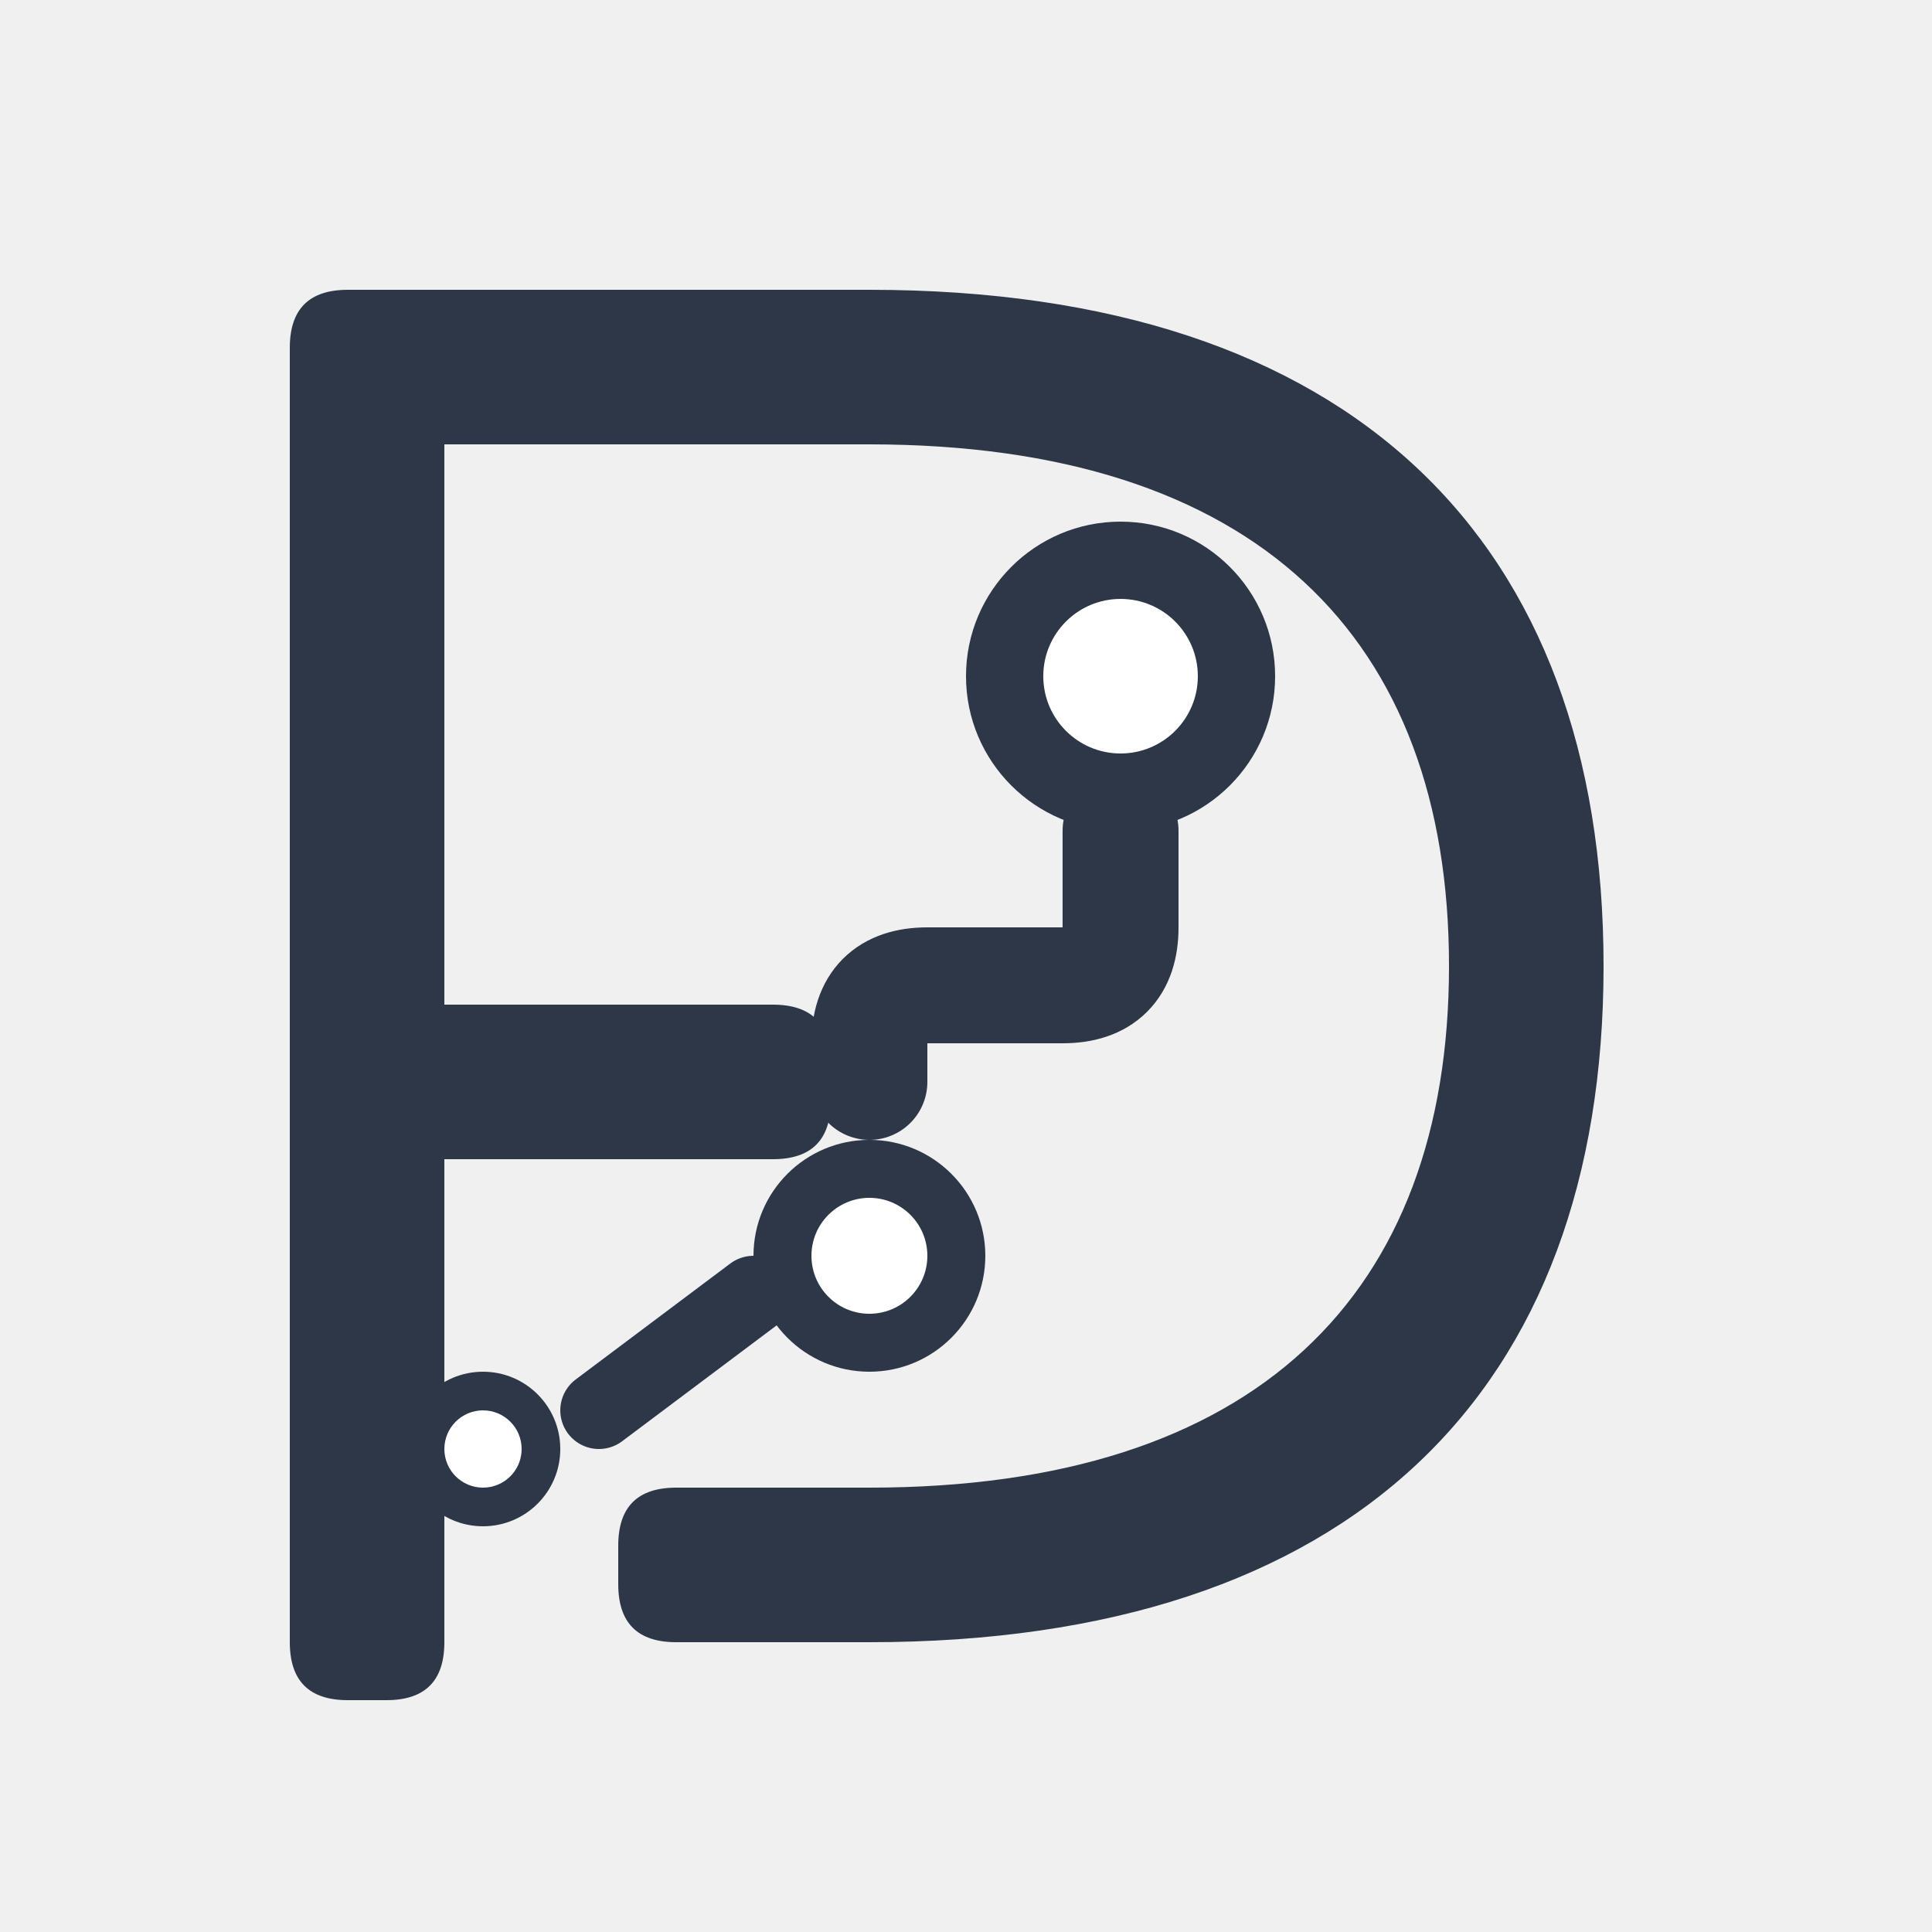
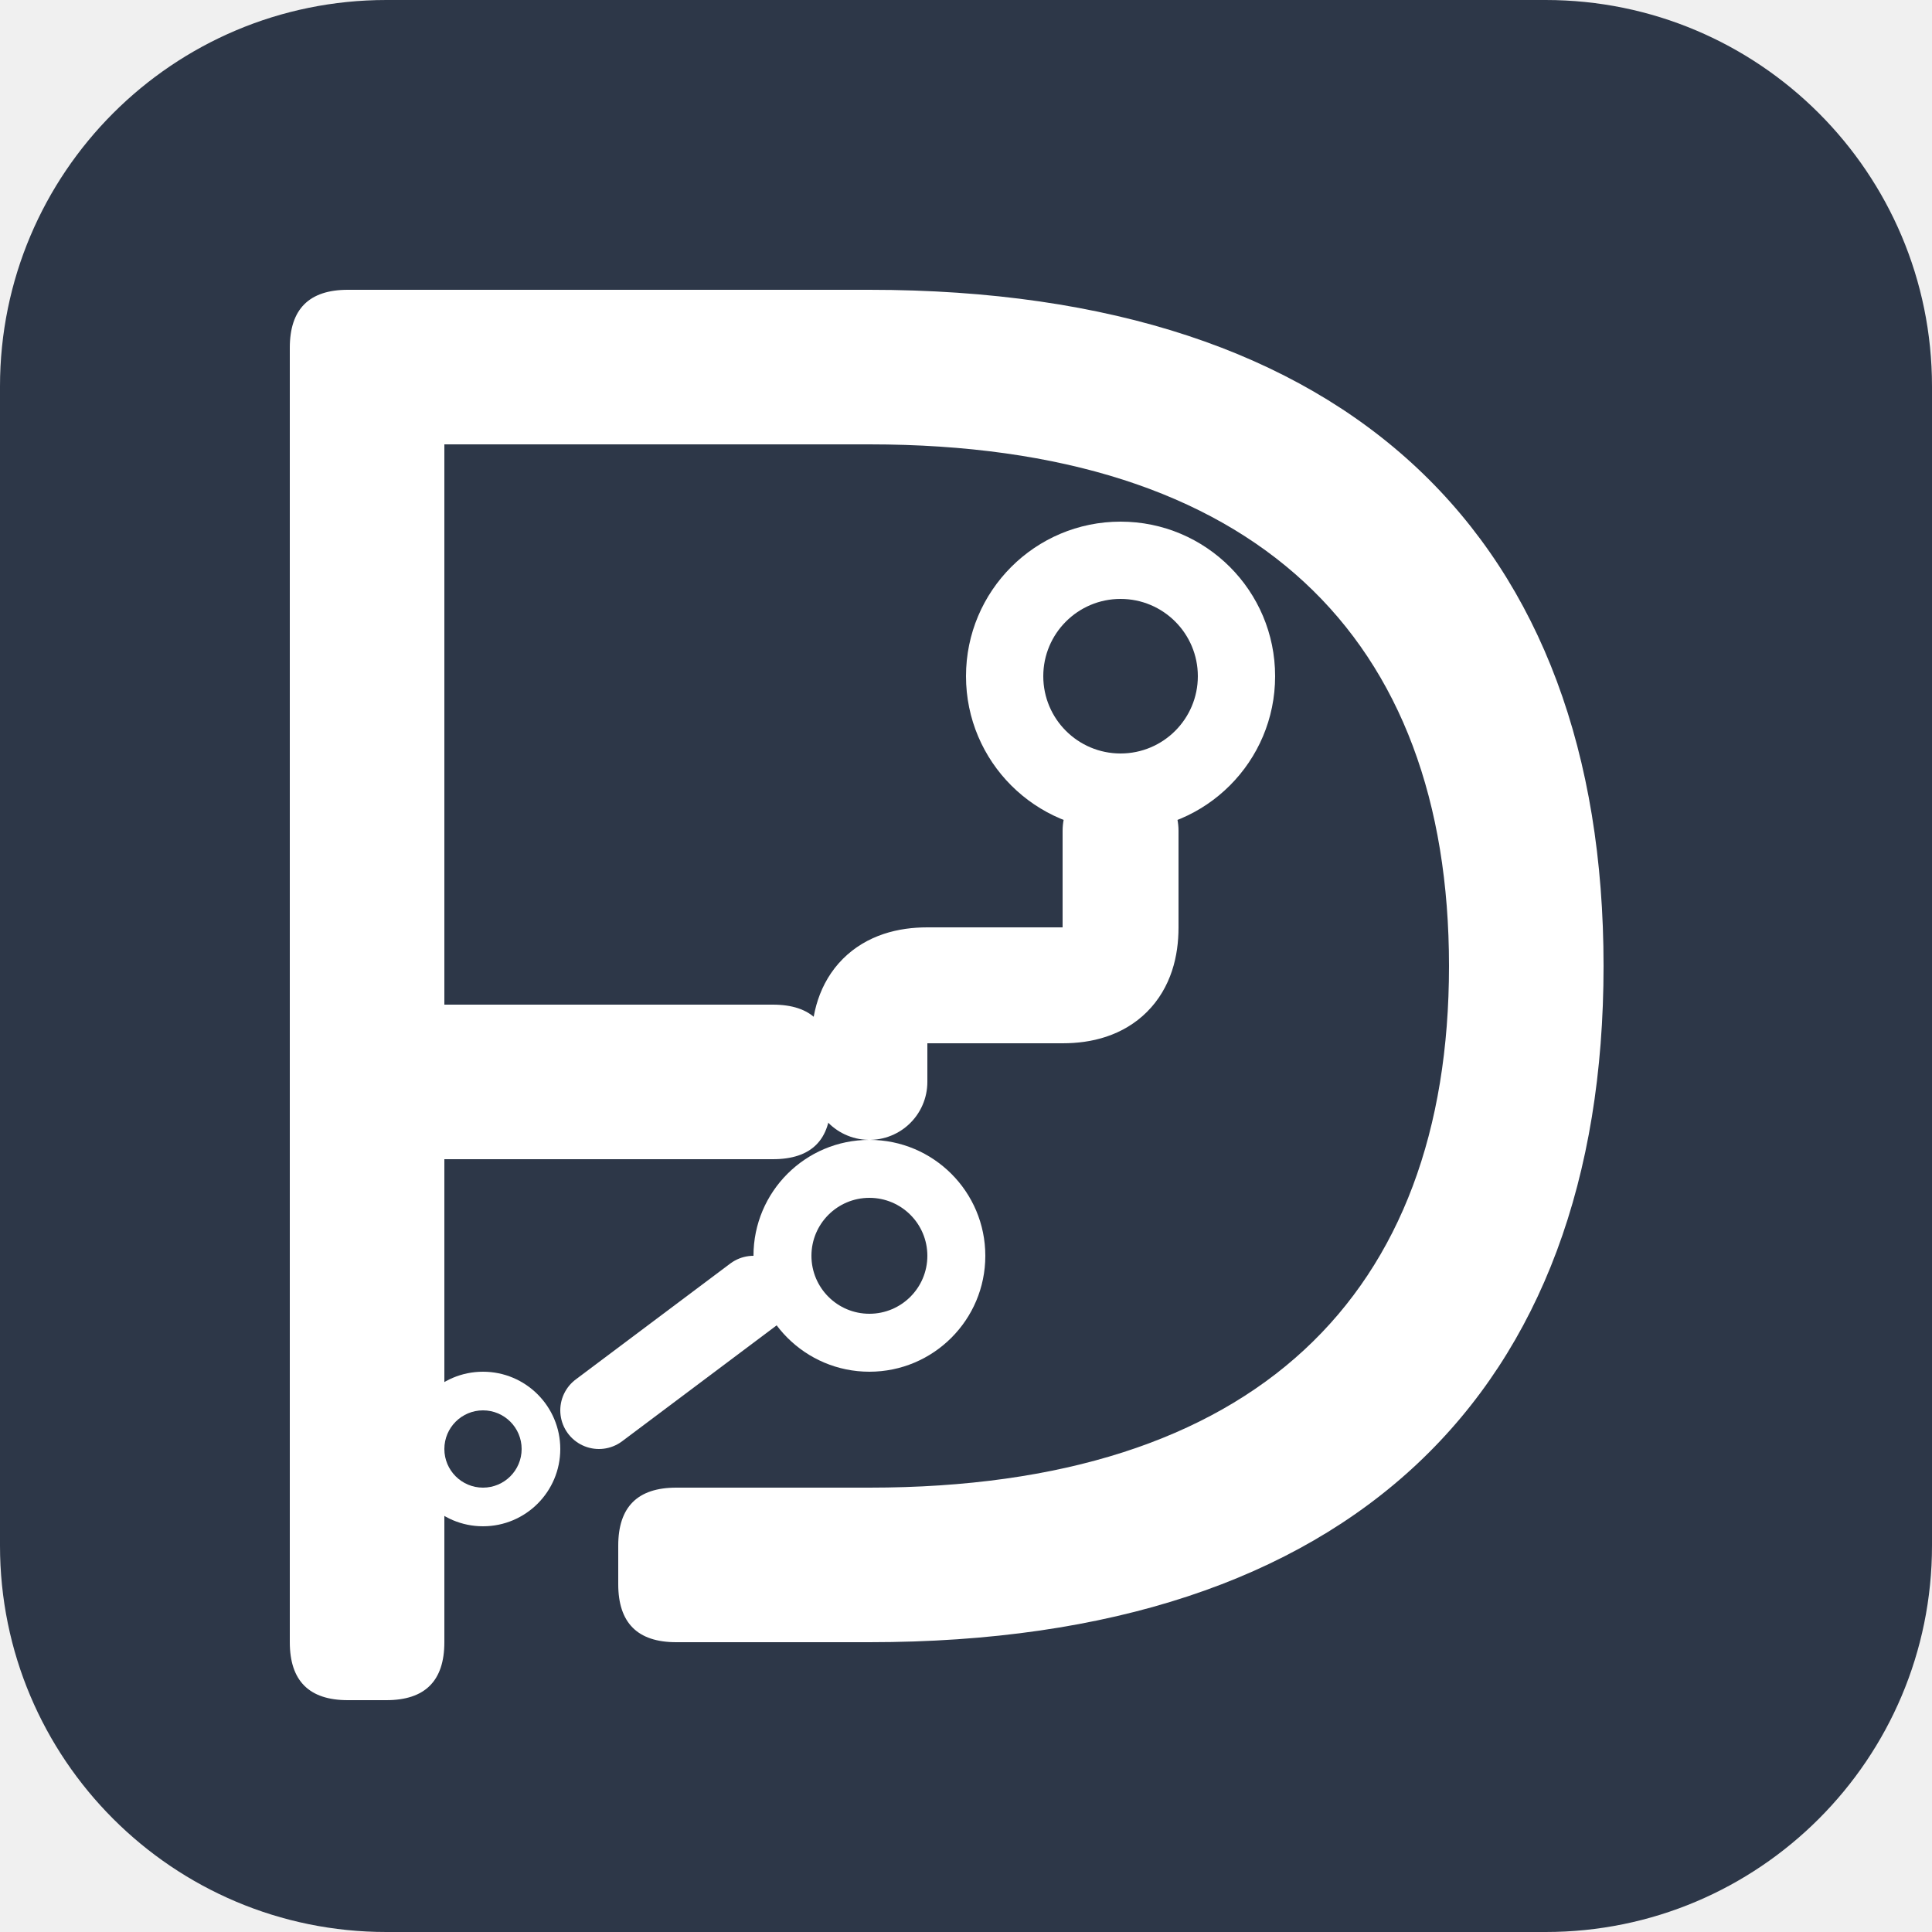
<svg xmlns="http://www.w3.org/2000/svg" width="100" height="100" viewBox="0 0 100 100" fill="none">
-   <path d="M15 15 L15 85 C15 87 16 88 18 88 L20 88 C22 88 23 87 23 85 L23 60 L40 60 C42 60 43 59 43 57 L43 55 C43 53 42 52 40 52 L23 52 L23 23 L45 23 C65 23 75 33 75 50 C75 67 65 77 45 77 L35 77 C33 77 32 78 32 80 L32 82 C32 84 33 85 35 85 L45 85 C70 85 83 72 83 50 C83 28 70 15 45 15 L18 15 C16 15 15 16 15 18 Z" fill="#2D3748" />
-   <circle cx="58" cy="35" r="8" fill="#2D3748" />
-   <circle cx="58" cy="35" r="4" fill="white" />
-   <path d="M58 43 L58 48 C58 50 57 51 55 51 L48 51 C46 51 45 52 45 54 L45 56" stroke="#2D3748" stroke-width="6" stroke-linecap="round" fill="none" />
-   <circle cx="45" cy="65" r="6" fill="#2D3748" />
-   <circle cx="45" cy="65" r="3" fill="white" />
-   <circle cx="25" cy="75" r="4" fill="#2D3748" />
-   <circle cx="25" cy="75" r="2" fill="white" />
-   <path d="M39 67 L31 73" stroke="#2D3748" stroke-width="4" stroke-linecap="round" />
+   <rect width="100" height="100" rx="20" fill="#2D3748" />
+   <path d="M15 15 L15 85 C15 87 16 88 18 88 L20 88 C22 88 23 87 23 85 L23 60 L40 60 C42 60 43 59 43 57 L43 55 C43 53 42 52 40 52 L23 52 L23 23 L45 23 C65 23 75 33 75 50 C75 67 65 77 45 77 L35 77 C33 77 32 78 32 80 L32 82 C32 84 33 85 35 85 L45 85 C70 85 83 72 83 50 C83 28 70 15 45 15 L18 15 C16 15 15 16 15 18 Z" fill="white" />
+   <circle cx="58" cy="35" r="8" fill="white" />
+   <circle cx="58" cy="35" r="4" fill="#2D3748" />
+   <path d="M58 43 L58 48 C58 50 57 51 55 51 L48 51 C46 51 45 52 45 54 L45 56" stroke="white" stroke-width="6" stroke-linecap="round" fill="none" />
+   <circle cx="45" cy="65" r="6" fill="white" />
+   <circle cx="45" cy="65" r="3" fill="#2D3748" />
+   <circle cx="25" cy="75" r="4" fill="white" />
+   <circle cx="25" cy="75" r="2" fill="#2D3748" />
+   <path d="M39 67 L31 73" stroke="white" stroke-width="4" stroke-linecap="round" />
</svg>
